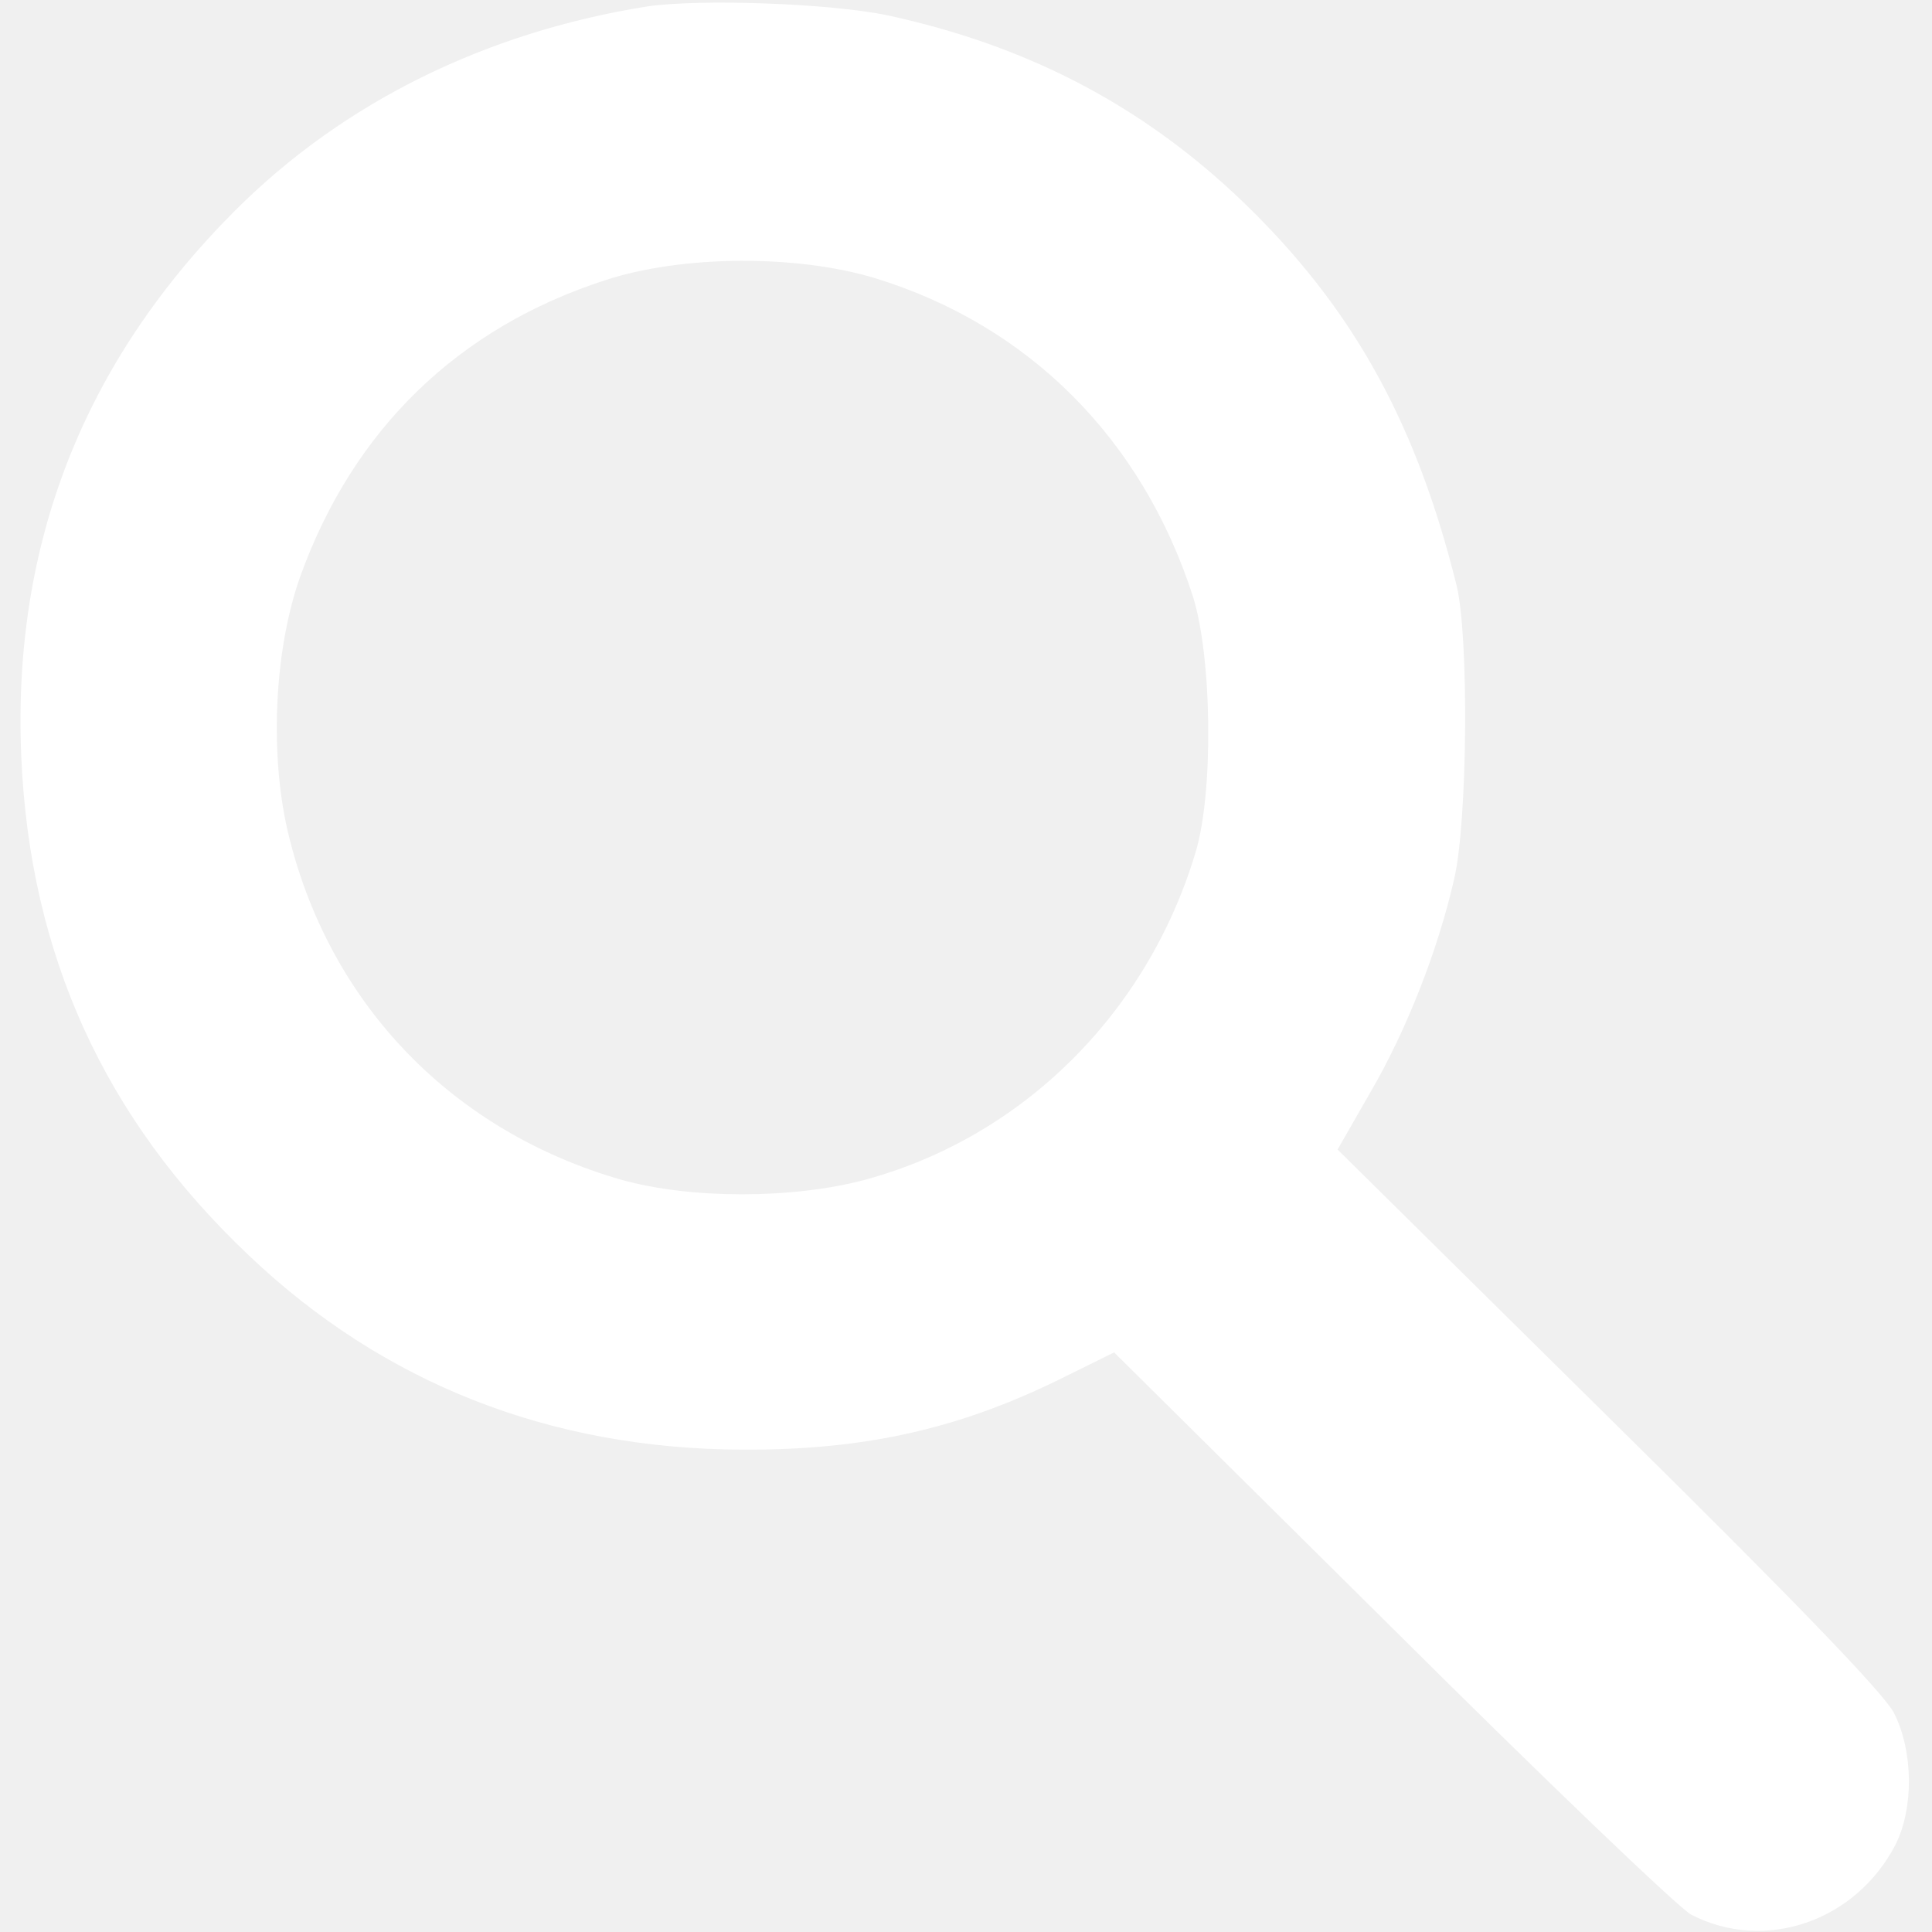
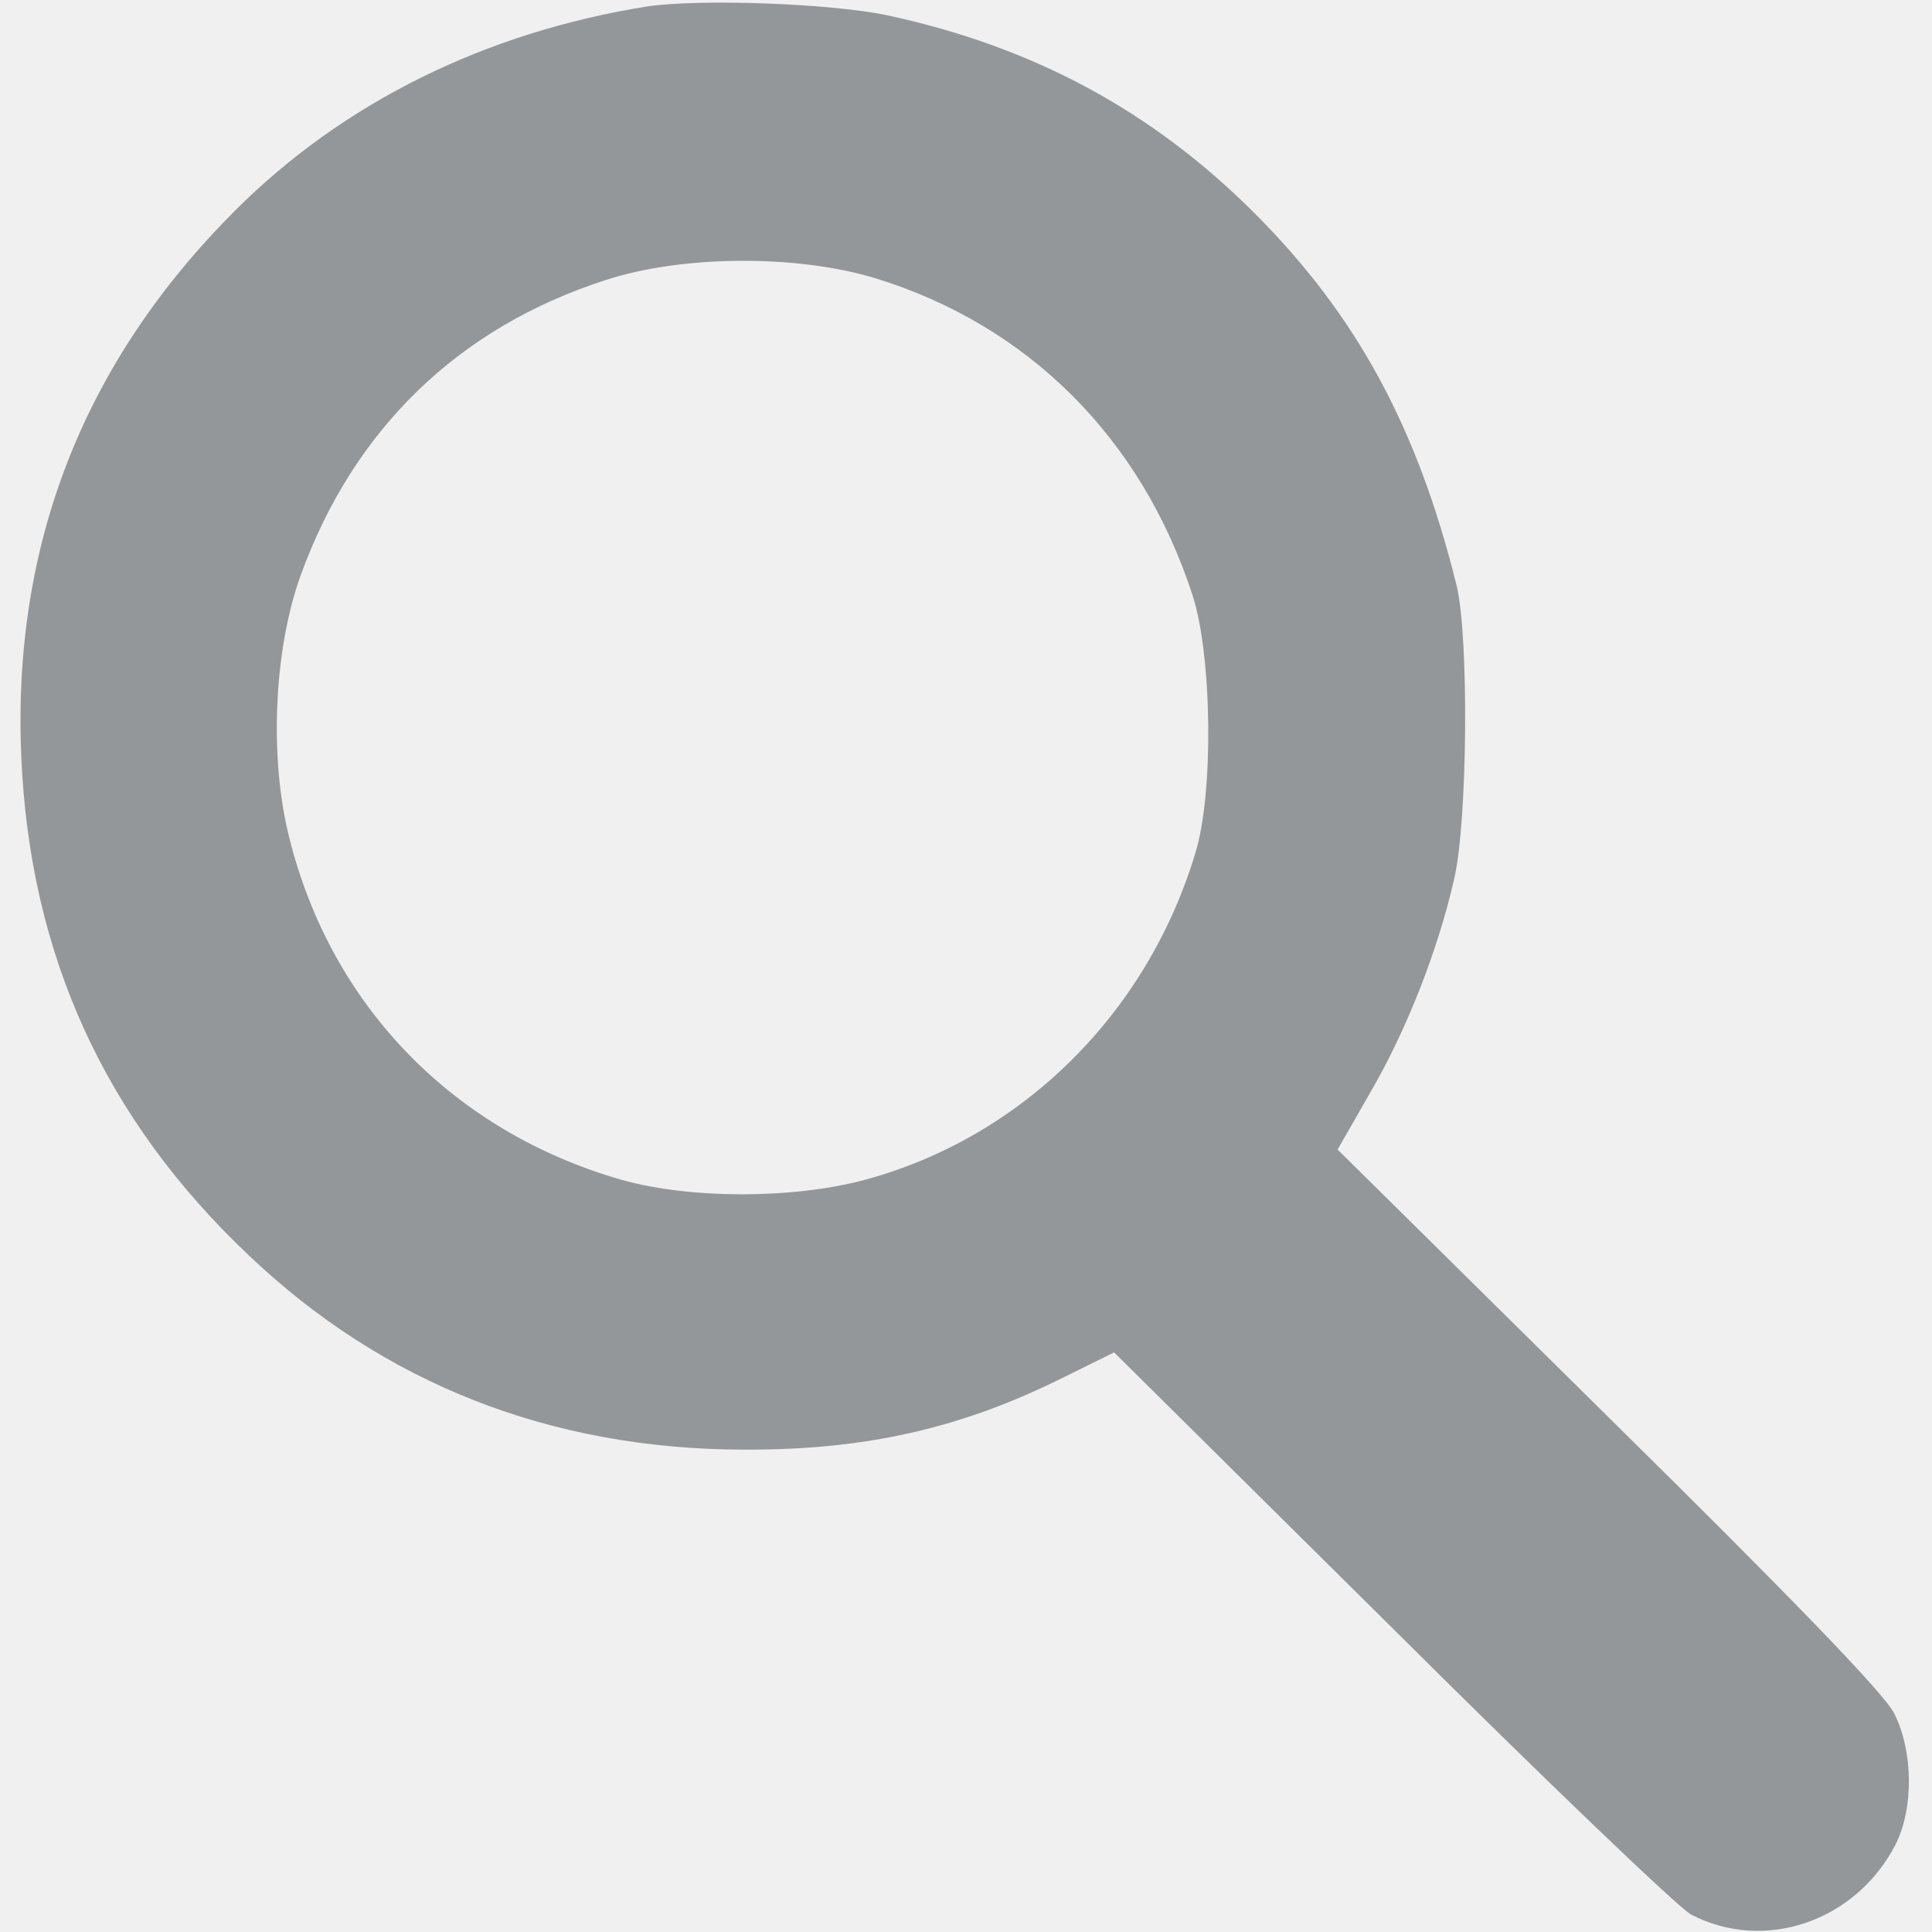
<svg xmlns="http://www.w3.org/2000/svg" version="1.0" width="300pt" height="300pt" viewBox="0 0 300 300" preserveAspectRatio="xMidYMid meet">
-   <g transform="translate(0,300) scale(0.1,-0.1)" fill="#ffffff" stroke="none">
+   <g transform="translate(0,300) scale(0.1,-0.1)" fill="#939799" stroke="none">
    <path d="M1005 2990 c-251 -40 -472 -149 -640 -317 -235 -235 -346 -518 -332 -847 13 -308 129 -563 353 -775 209 -199 468 -301 767 -302 191 -1 340 33 500 113 l77 38 431 -427 c237 -236 446 -436 465 -446 114 -59 255 -11 317 108 29 57 28 146 -2 205 -16 31 -157 177 -444 460 l-420 415 51 89 c56 96 105 221 130 331 21 90 23 375 4 455 -61 247 -156 421 -314 579 -159 159 -343 258 -569 307 -90 19 -292 26 -374 14z m354 -422 c238 -73 414 -249 493 -493 30 -93 33 -307 4 -400 -75 -249 -269 -441 -513 -507 -112 -30 -271 -30 -378 0 -261 75 -451 270 -516 532 -31 123 -24 291 18 407 82 226 244 384 473 458 119 39 297 40 419 3z" />
  </g>
</svg>
